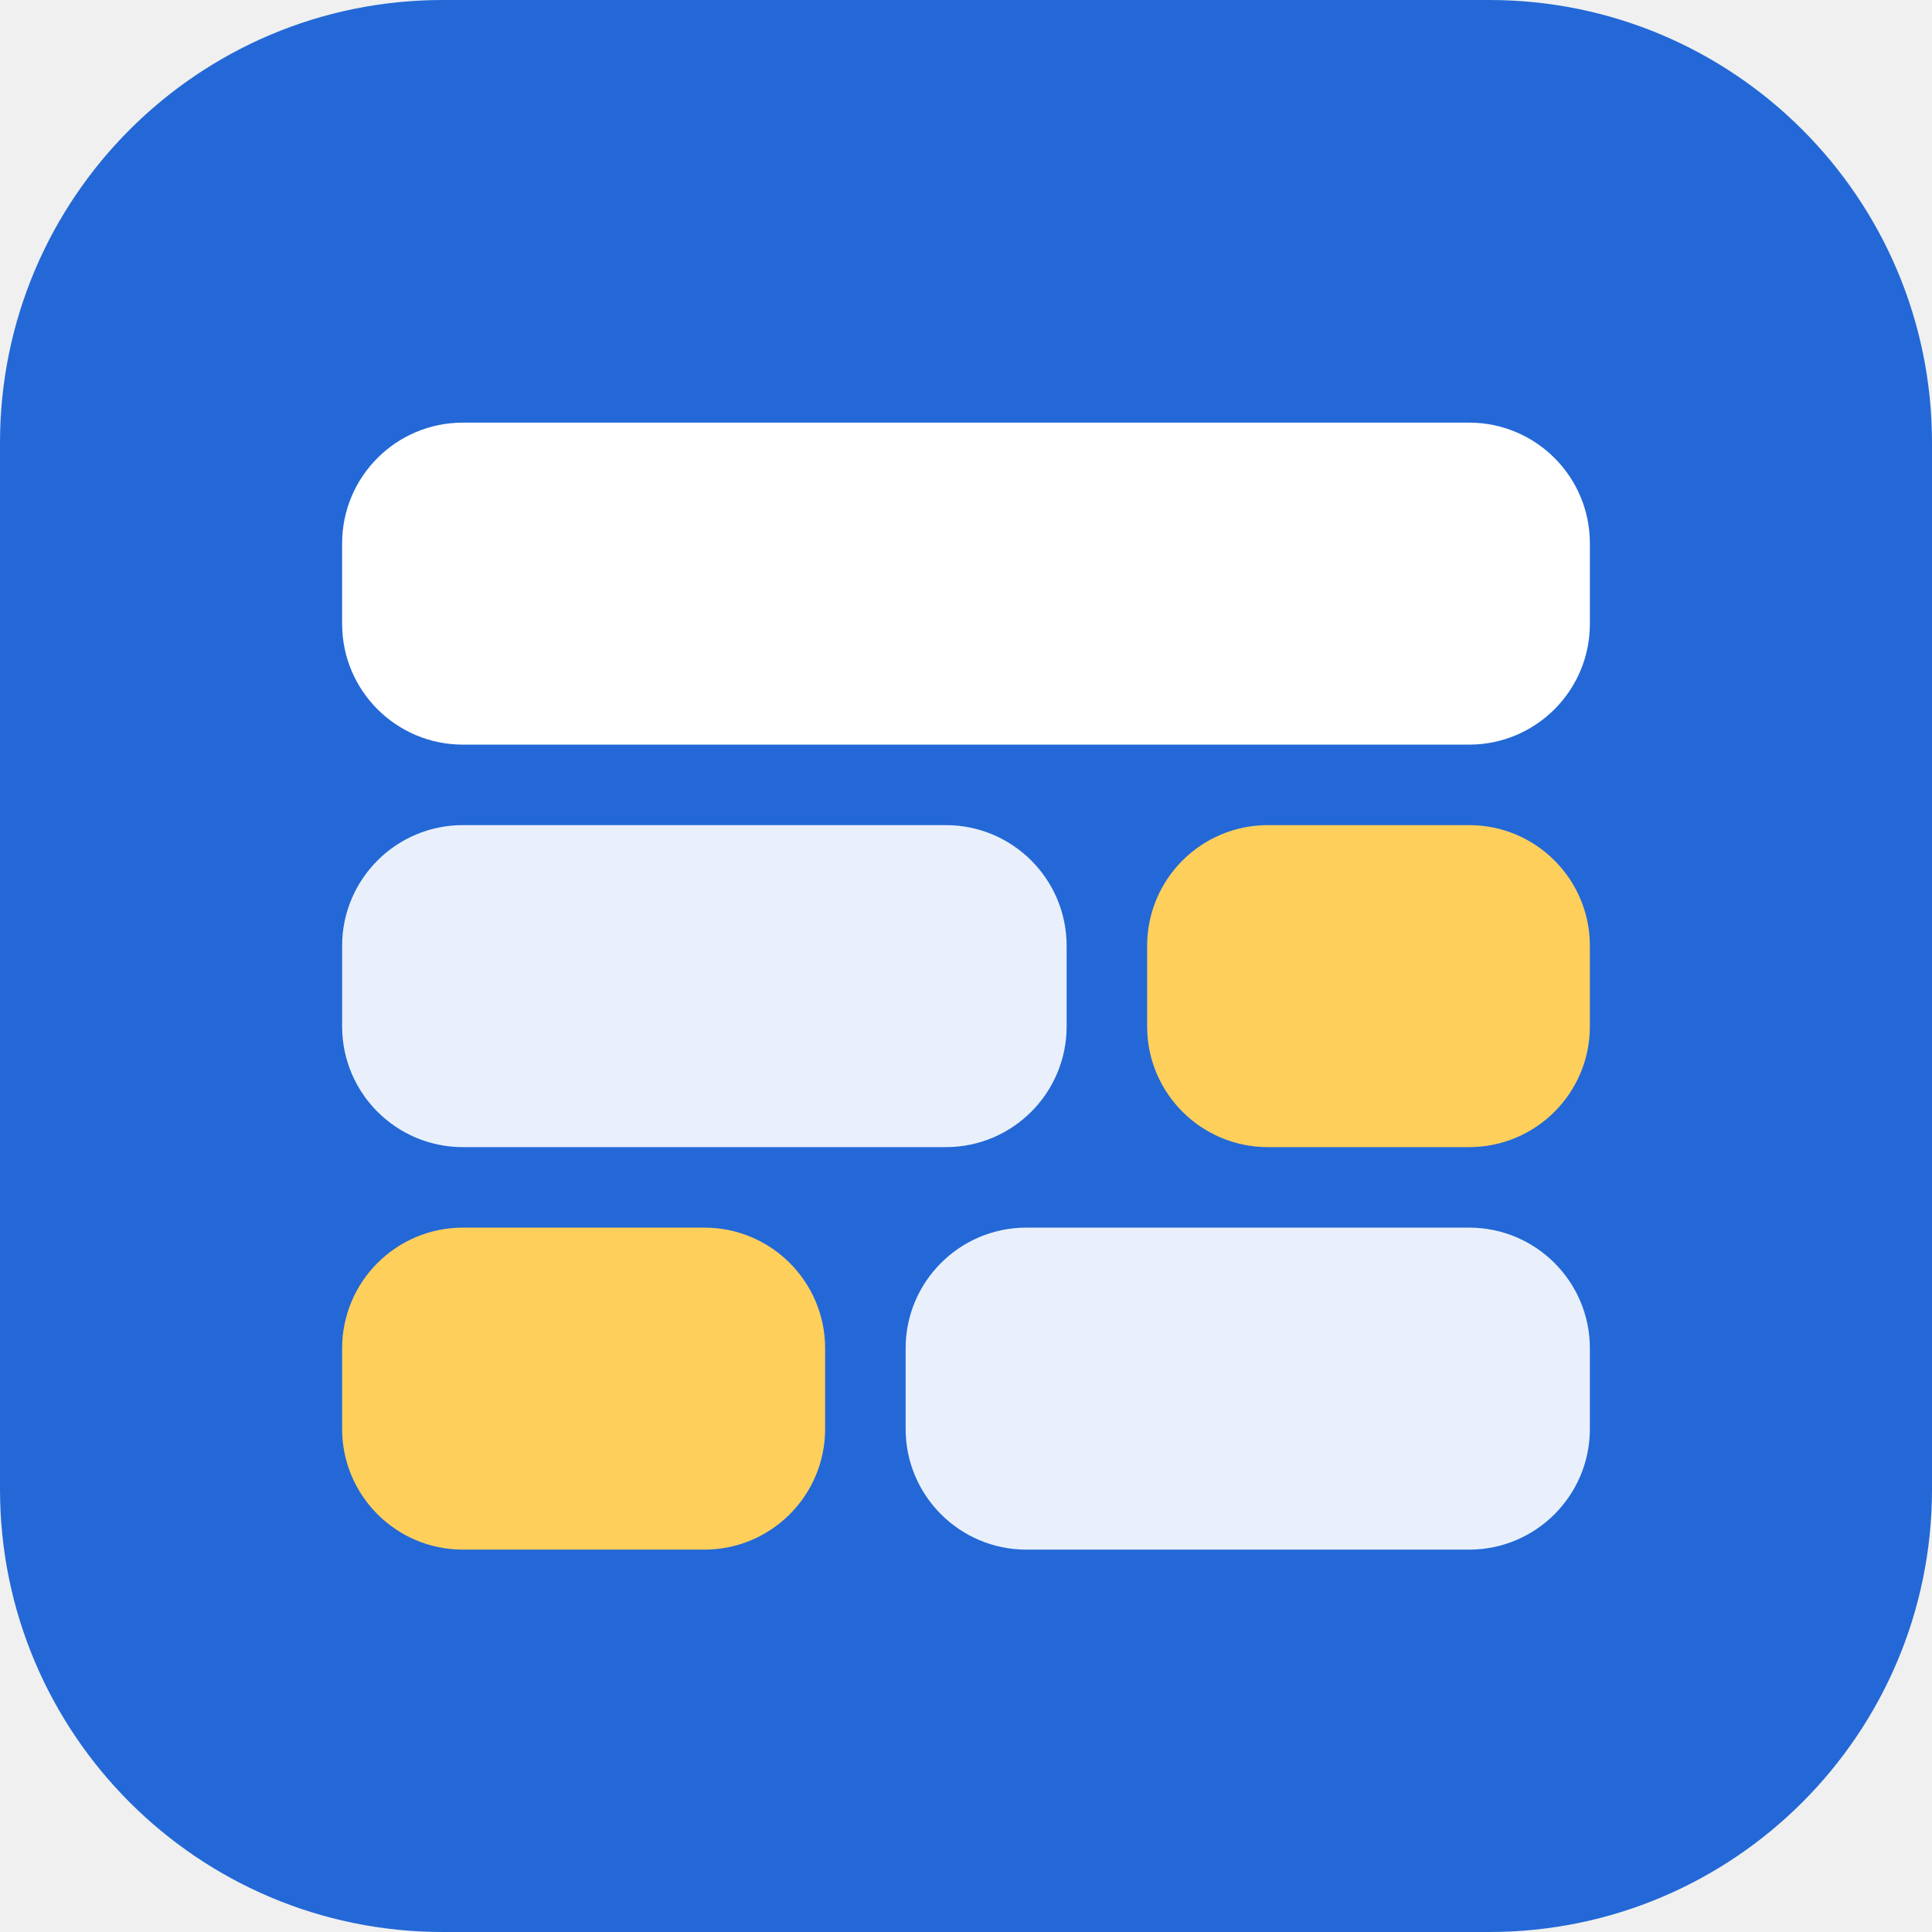
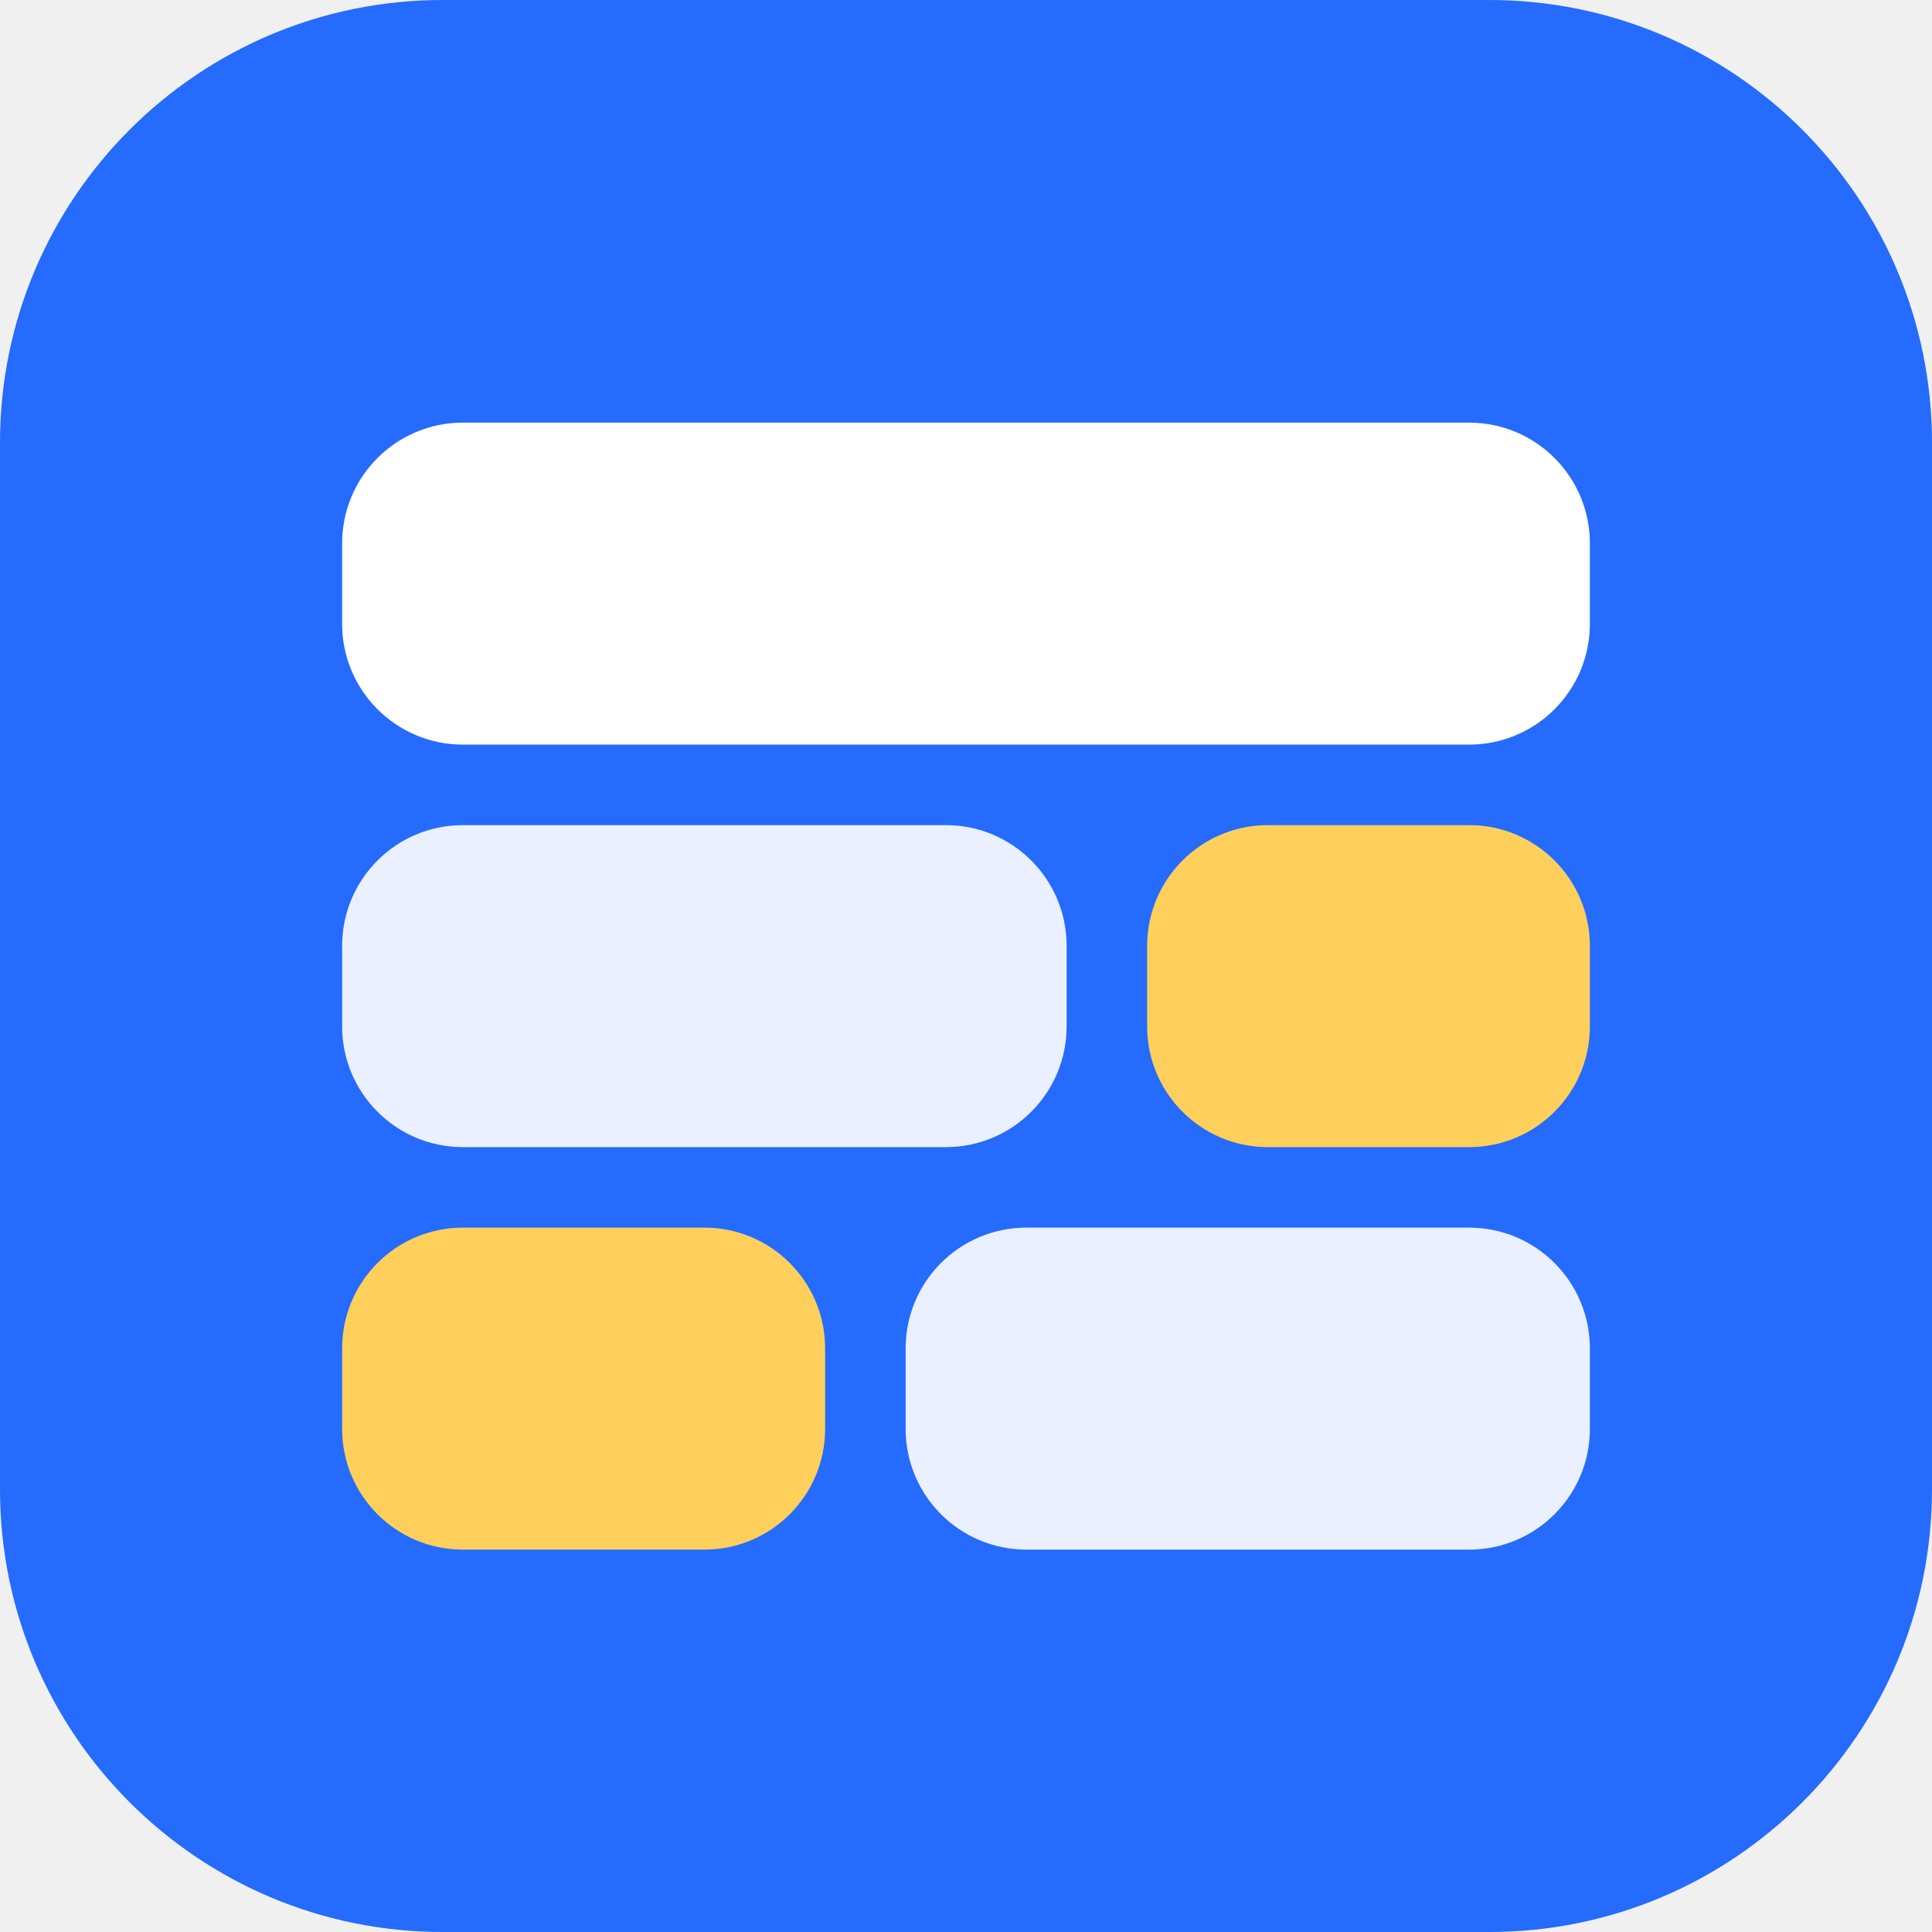
<svg xmlns="http://www.w3.org/2000/svg" viewBox="0 0 192 192">
-   <rect width="192" height="192" rx="44" fill="#2368d6" />
+   <rect width="192" height="192" rx="44" fill="#246bfe" />
  <rect x="34" y="42" width="124" height="32" rx="12" fill="#ffffff" />
  <rect x="34" y="82" width="72" height="32" rx="12" fill="#ffffff" opacity="0.9" />
  <rect x="114" y="82" width="44" height="32" rx="12" fill="#ffcf5c" />
  <rect x="34" y="122" width="48" height="32" rx="12" fill="#ffcf5c" />
  <rect x="90" y="122" width="68" height="32" rx="12" fill="#ffffff" opacity="0.9" />
</svg>
